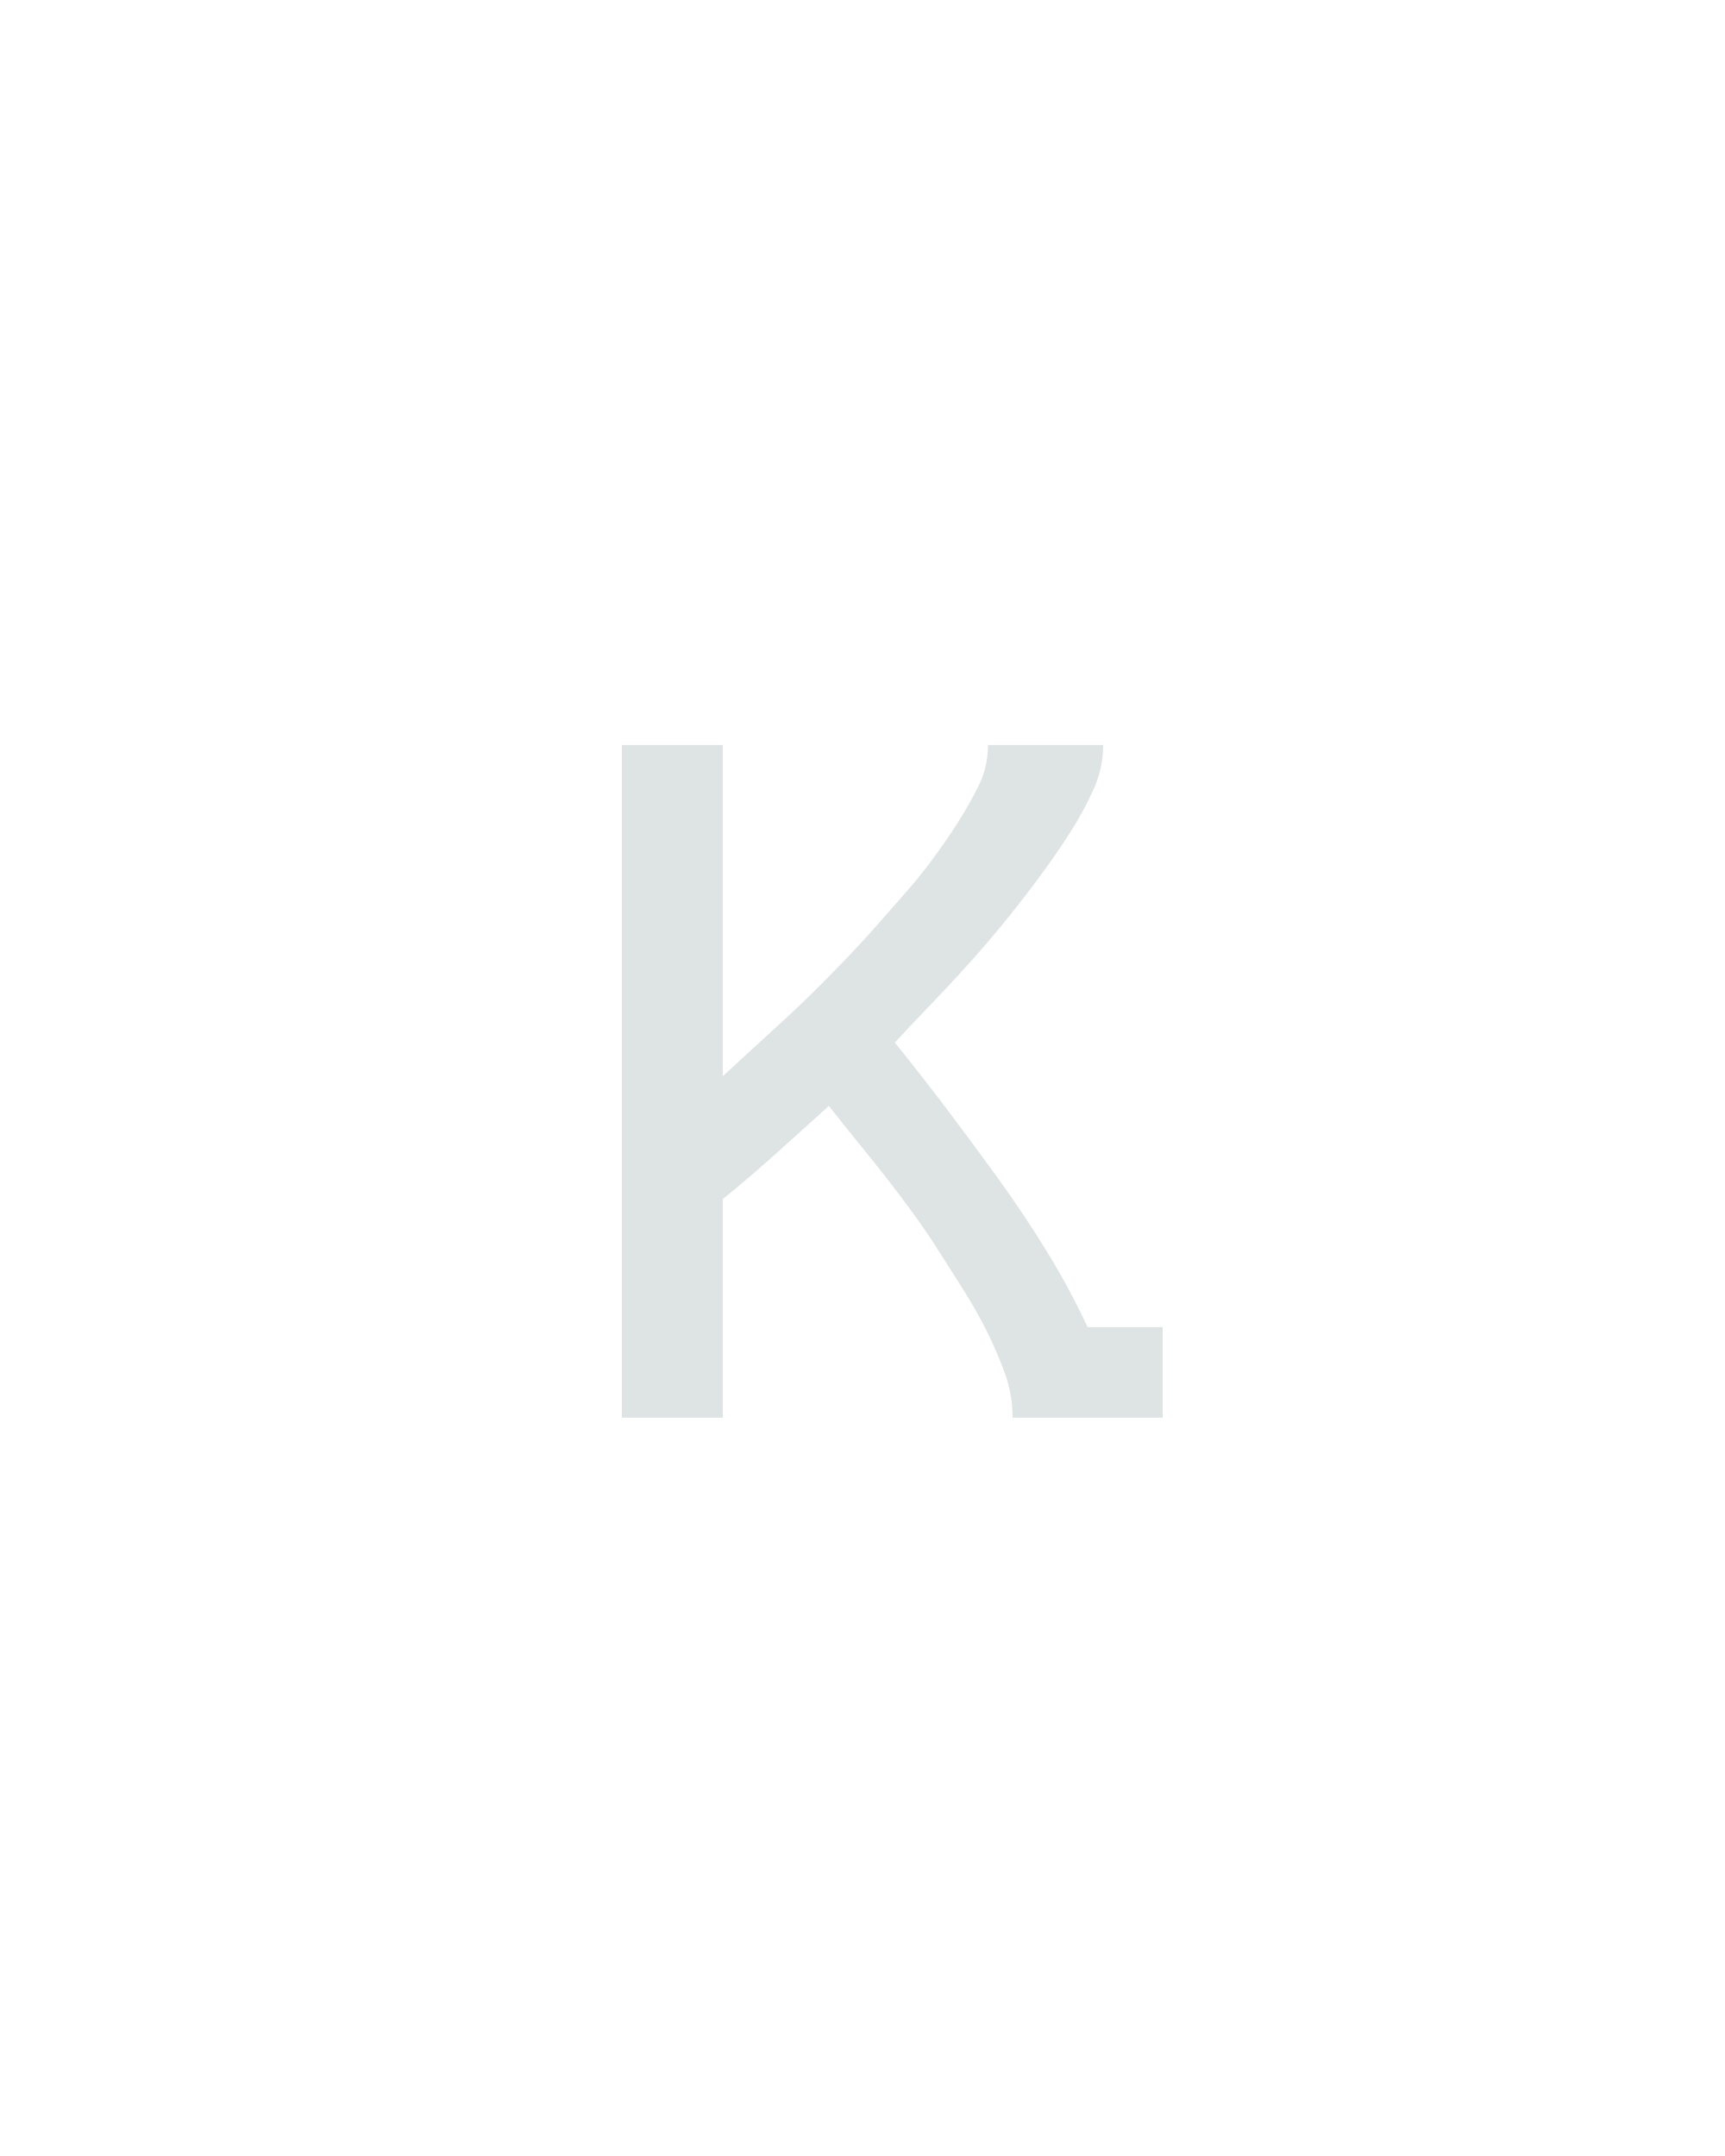
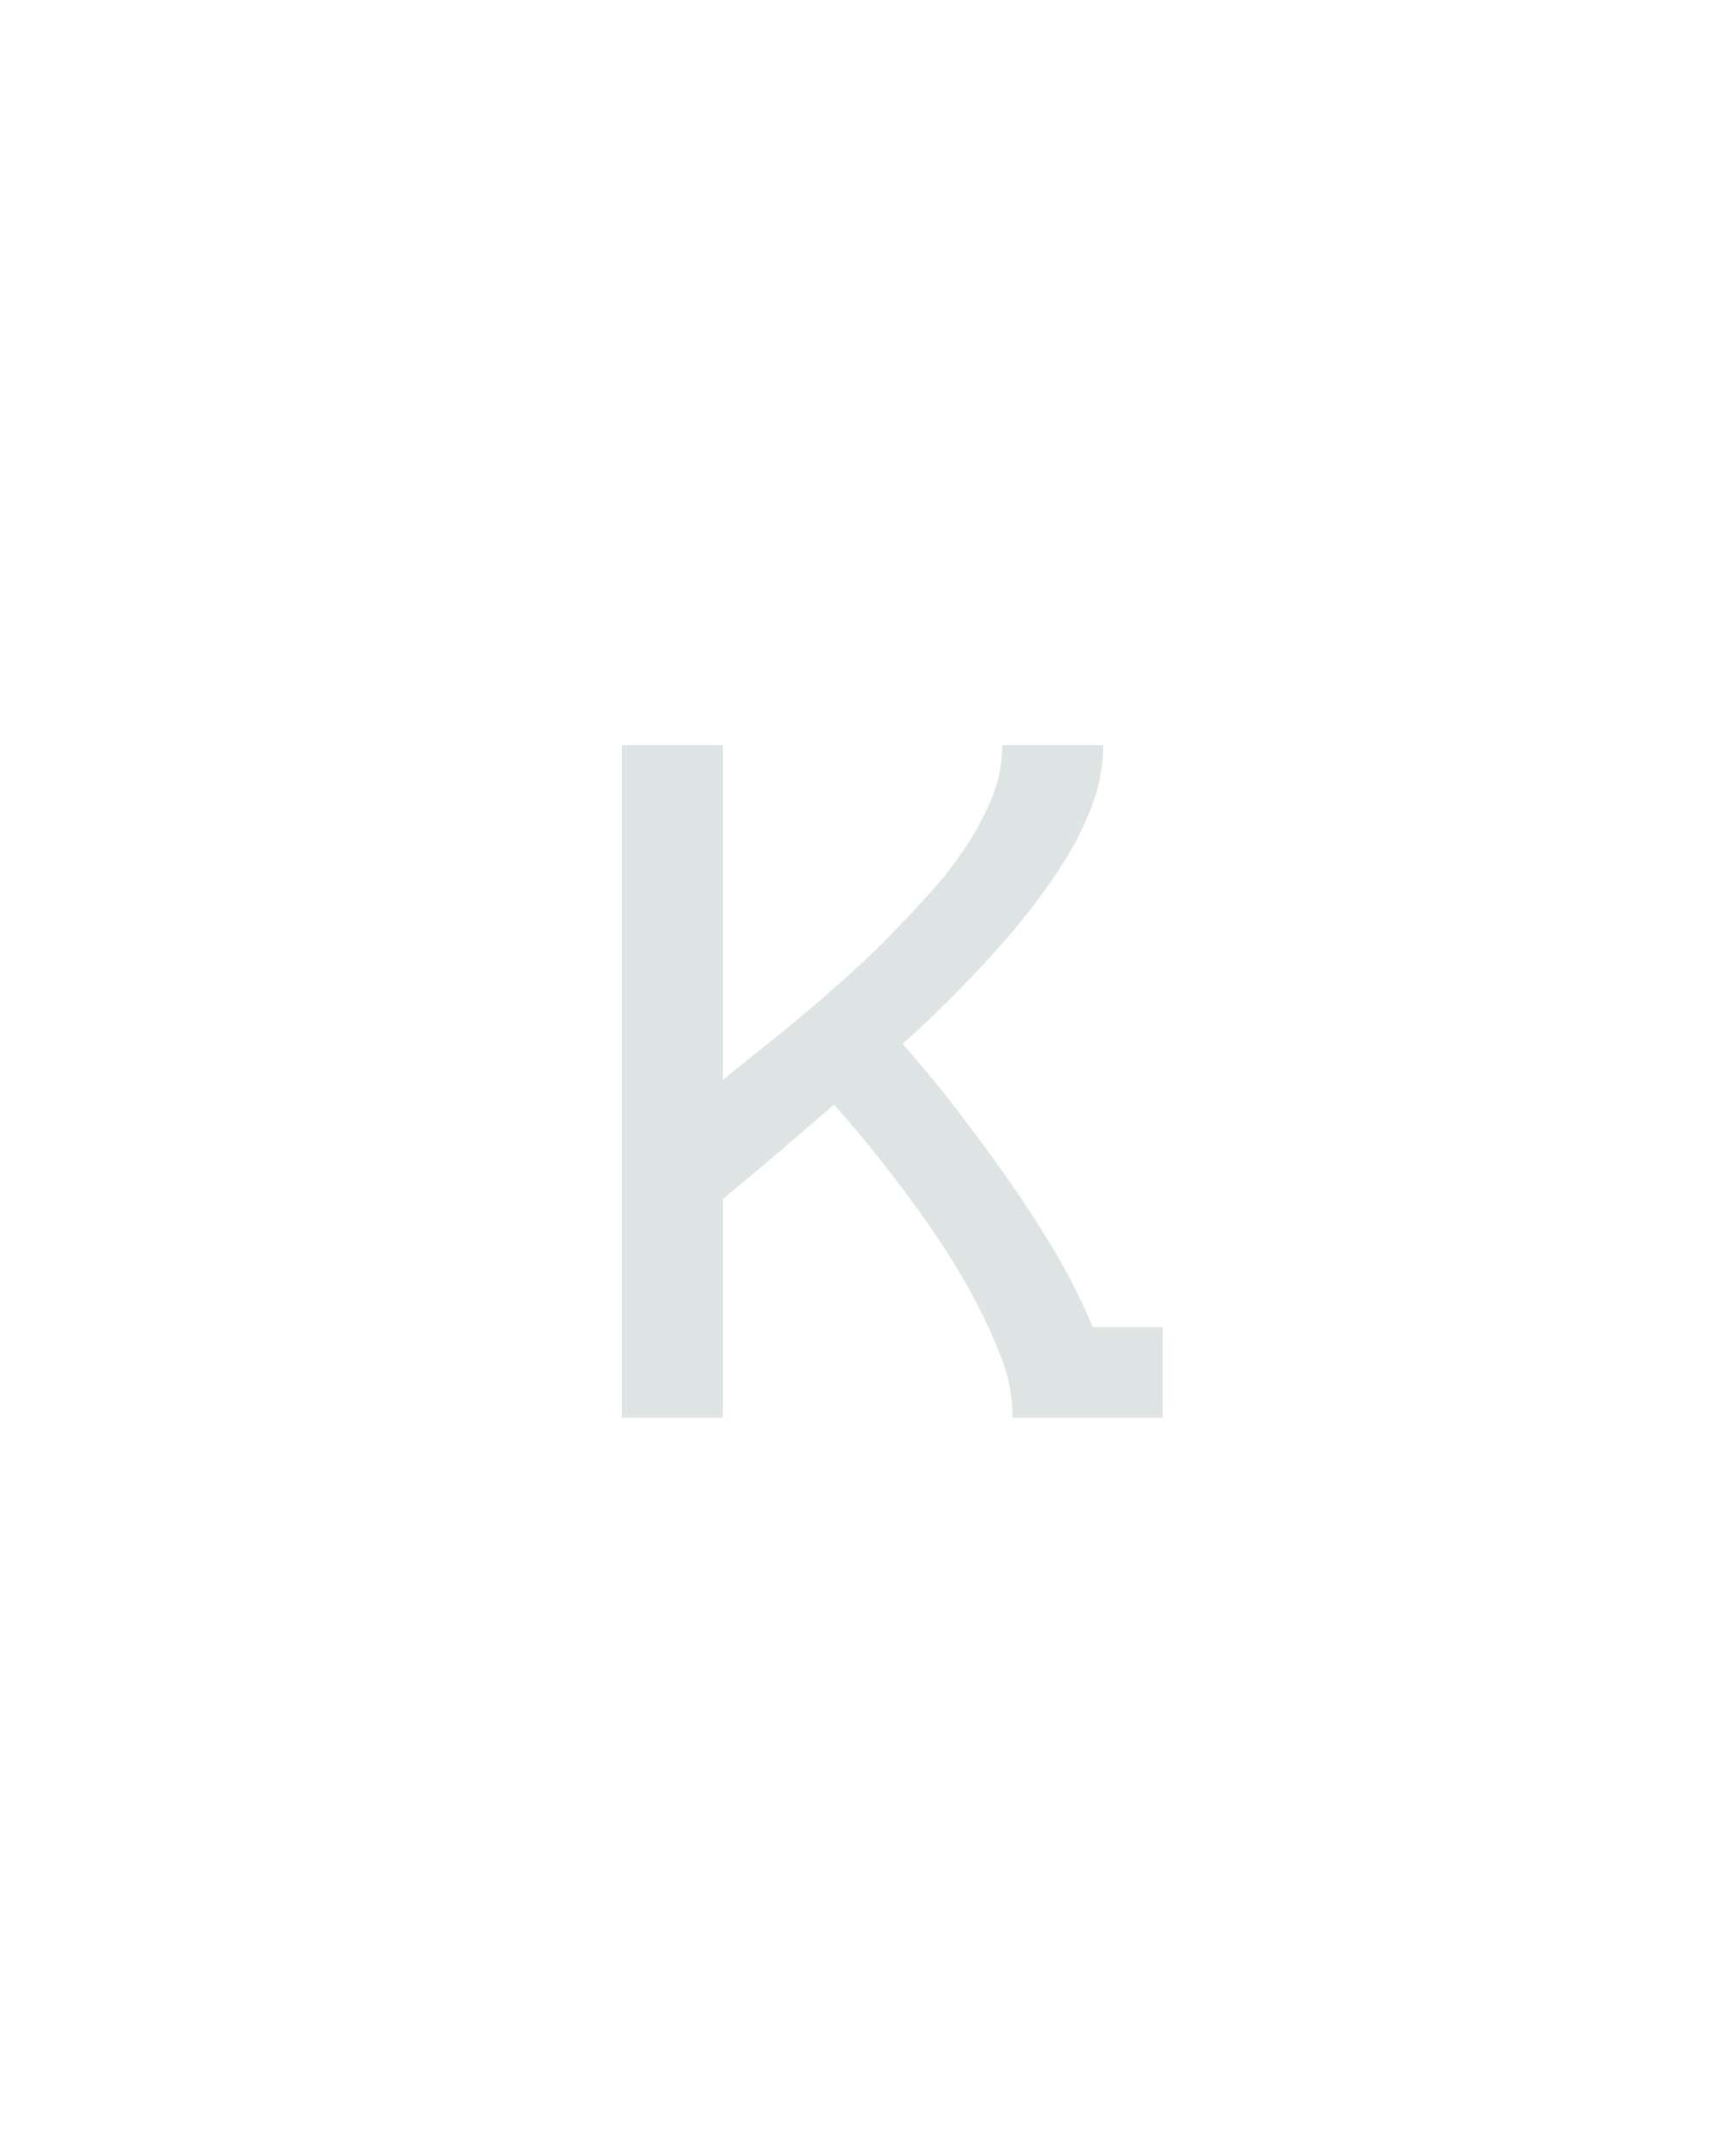
<svg xmlns="http://www.w3.org/2000/svg" height="160" viewBox="0 0 128 160" width="128">
  <defs>
-     <path d="M 64 0 L 64 -520 L 142 -520 L 142 -264 Q 154 -275 166.5 -286.5 Q 179 -298 191 -309 Q 203 -320 215 -332 Q 227 -344 238.5 -356 Q 250 -368 261 -380.5 Q 272 -393 283 -405.5 Q 294 -418 304 -431.5 Q 314 -445 323 -459 Q 332 -473 339.5 -488 Q 347 -503 347 -520 L 436 -520 Q 436 -502 428.5 -485.5 Q 421 -469 411.5 -454 Q 402 -439 391.5 -424.5 Q 381 -410 370 -396 Q 359 -382 347.5 -368.5 Q 336 -355 324 -342 Q 312 -329 299.5 -316 Q 287 -303 275 -290 Q 296 -264 316 -237.5 Q 336 -211 355.5 -184 Q 375 -157 392.5 -128.5 Q 410 -100 424 -70 L 482 -70 L 482 0 L 366 0 Q 366 -18 360 -34.5 Q 354 -51 346 -67 Q 338 -83 328.5 -98 Q 319 -113 309.5 -128 Q 300 -143 289.5 -157.5 Q 279 -172 268 -186 Q 257 -200 246 -213.5 Q 235 -227 224 -241 Q 204 -223 183.5 -204.5 Q 163 -186 142 -169 L 142 0 Z " id="path1" />
+     <path d="M 64 0 L 64 -520 L 142 -520 L 142 -261 L 142 -261 Q 159 -275 176 -288.5 Q 193 -302 209.5 -316 Q 226 -330 242 -344.5 Q 258 -359 273 -374.5 Q 288 -390 302.5 -406 Q 317 -422 329 -440 Q 341 -458 349.5 -478 Q 358 -498 358 -520 L 436 -520 Q 436 -496 427.5 -473.5 Q 419 -451 406.5 -431 Q 394 -411 379.5 -392.5 Q 365 -374 349 -356.5 Q 333 -339 316 -322 Q 299 -305 281 -289 Q 303 -264 323 -238 Q 343 -212 362 -185 Q 381 -158 398 -129.5 Q 415 -101 428 -70 L 482 -70 L 482 0 L 366 0 Q 366 -24 357.5 -46 Q 349 -68 338 -89 Q 327 -110 314 -130 Q 301 -150 287 -169 Q 273 -188 258.5 -206 Q 244 -224 228 -242 Q 207 -224 185.5 -205.5 Q 164 -187 142 -169 L 142 0 Z " id="path1" />
  </defs>
  <g>
    <g fill="#dee4e3" transform="translate(40 105.2096) rotate(0)">
      <use href="#path1" transform="translate(0 0) scale(0.09599999)" />
    </g>
  </g>
</svg>
